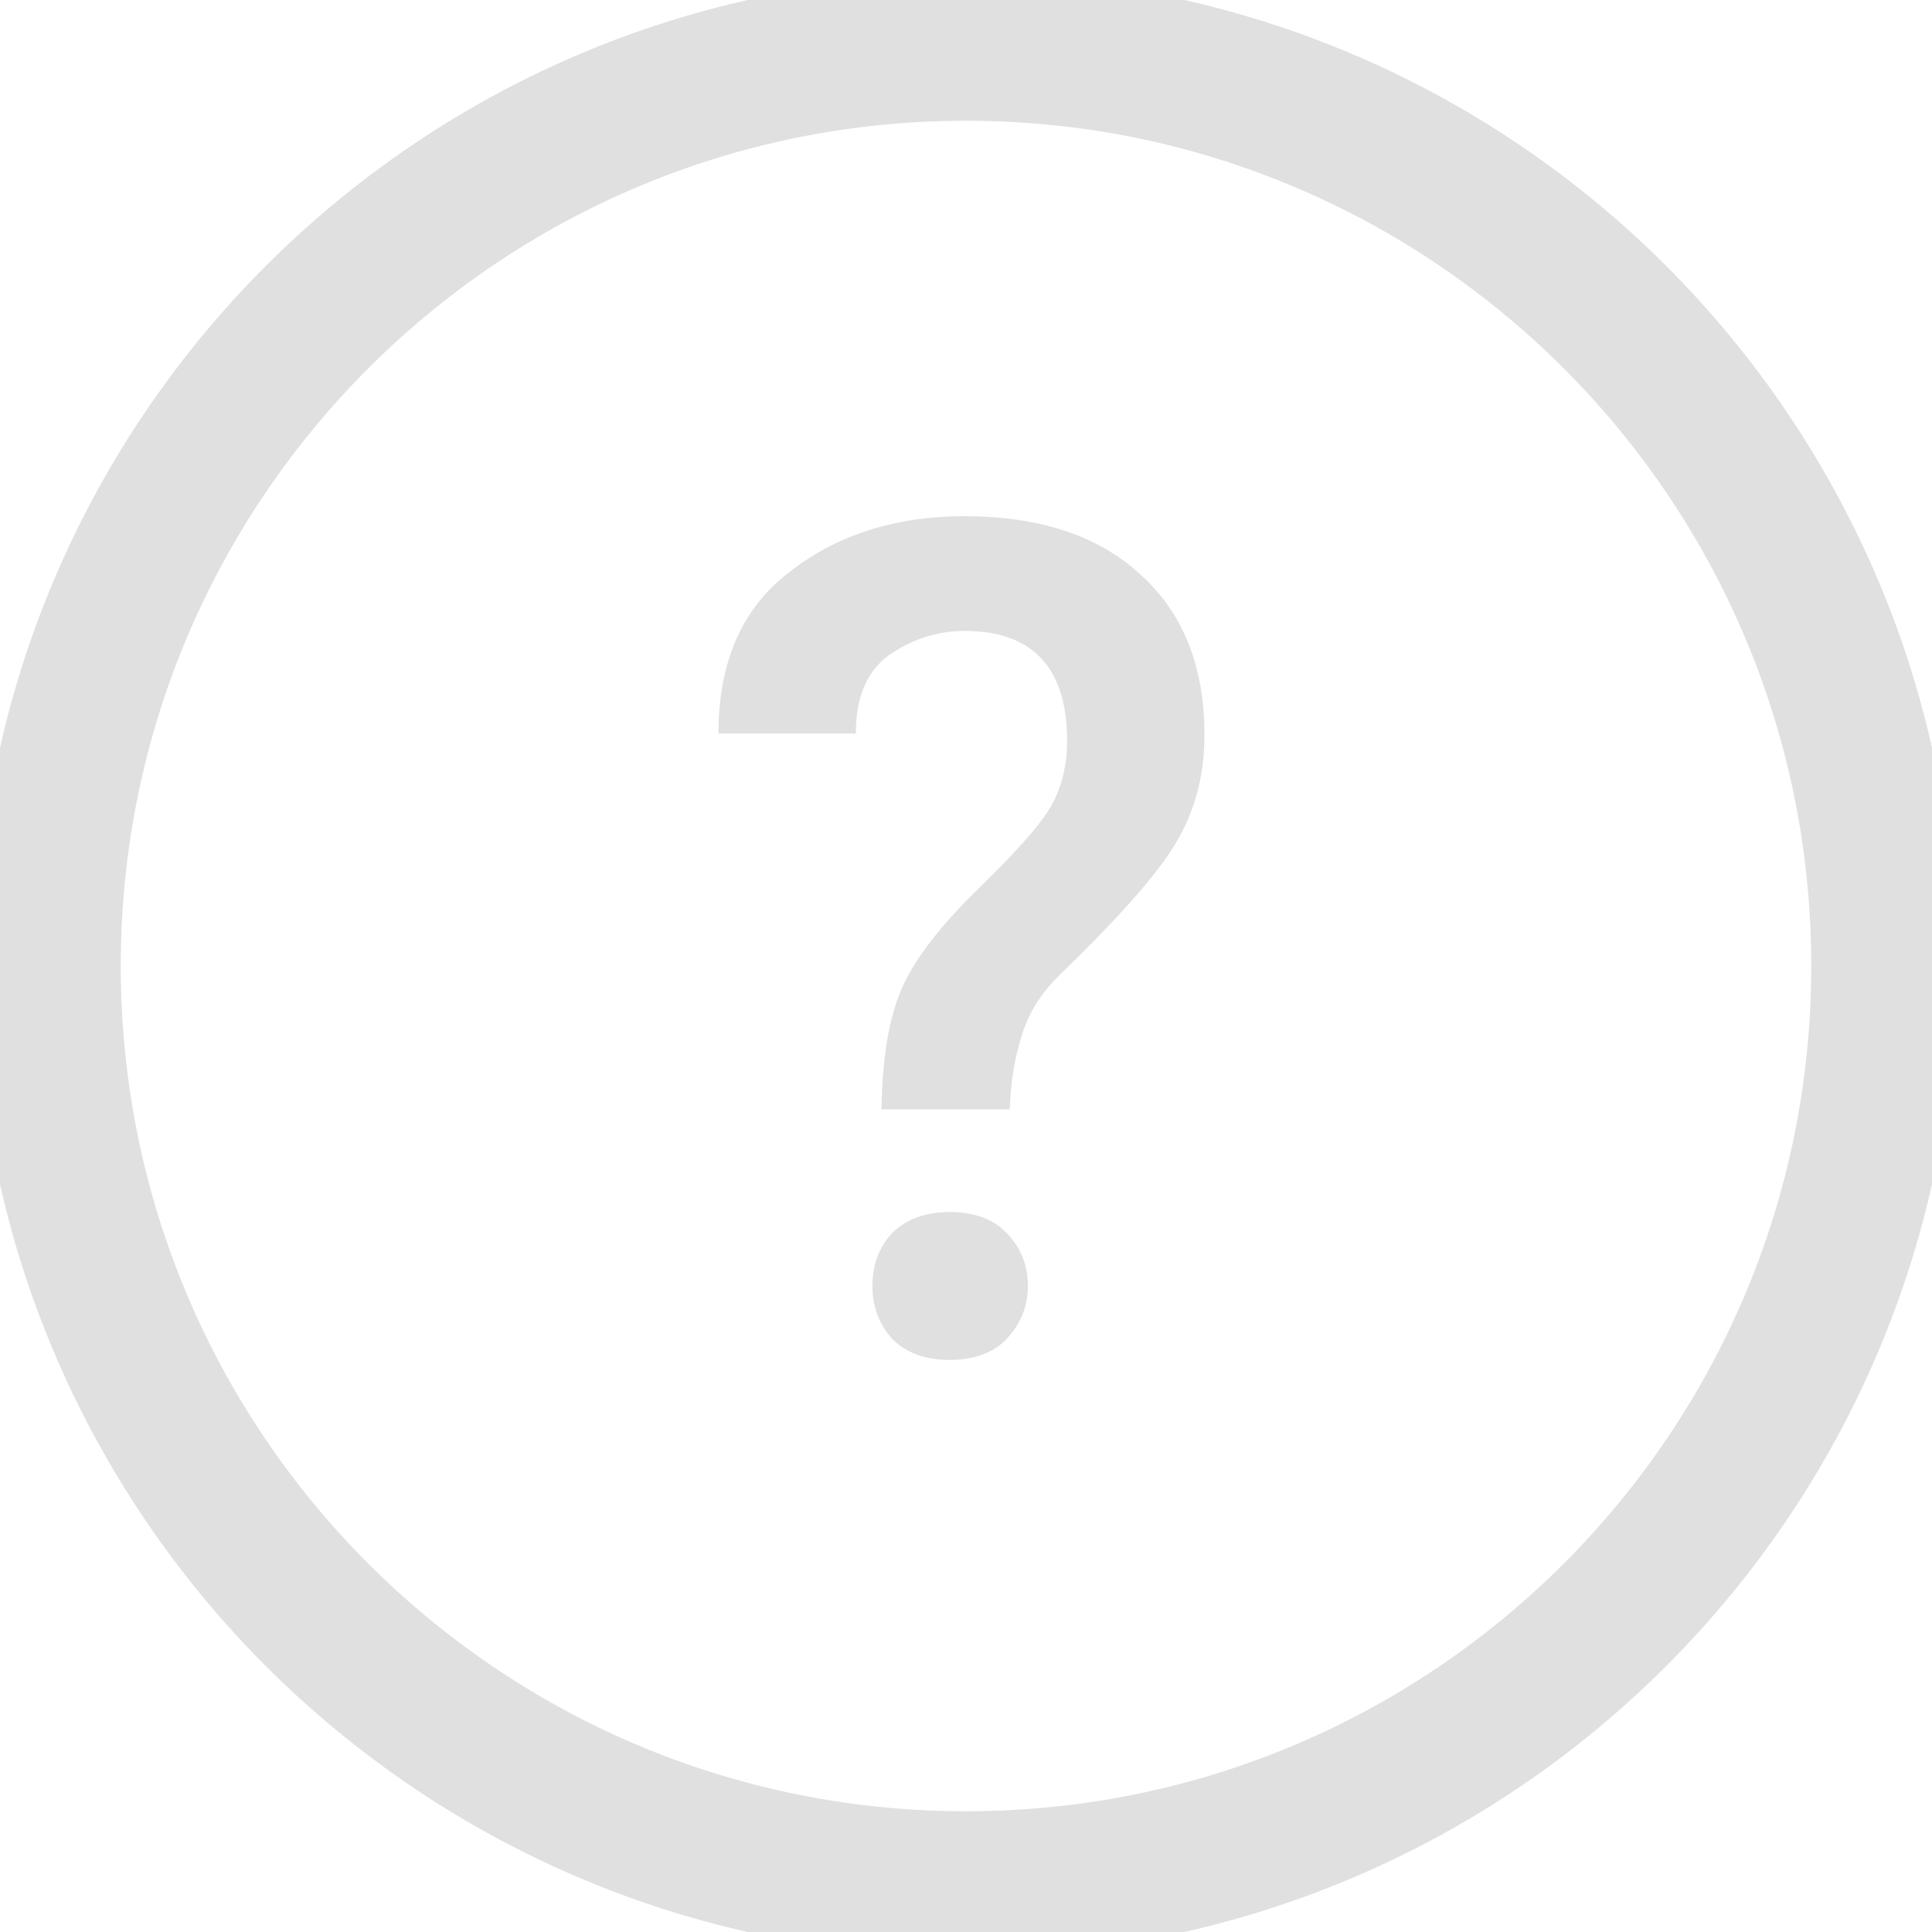
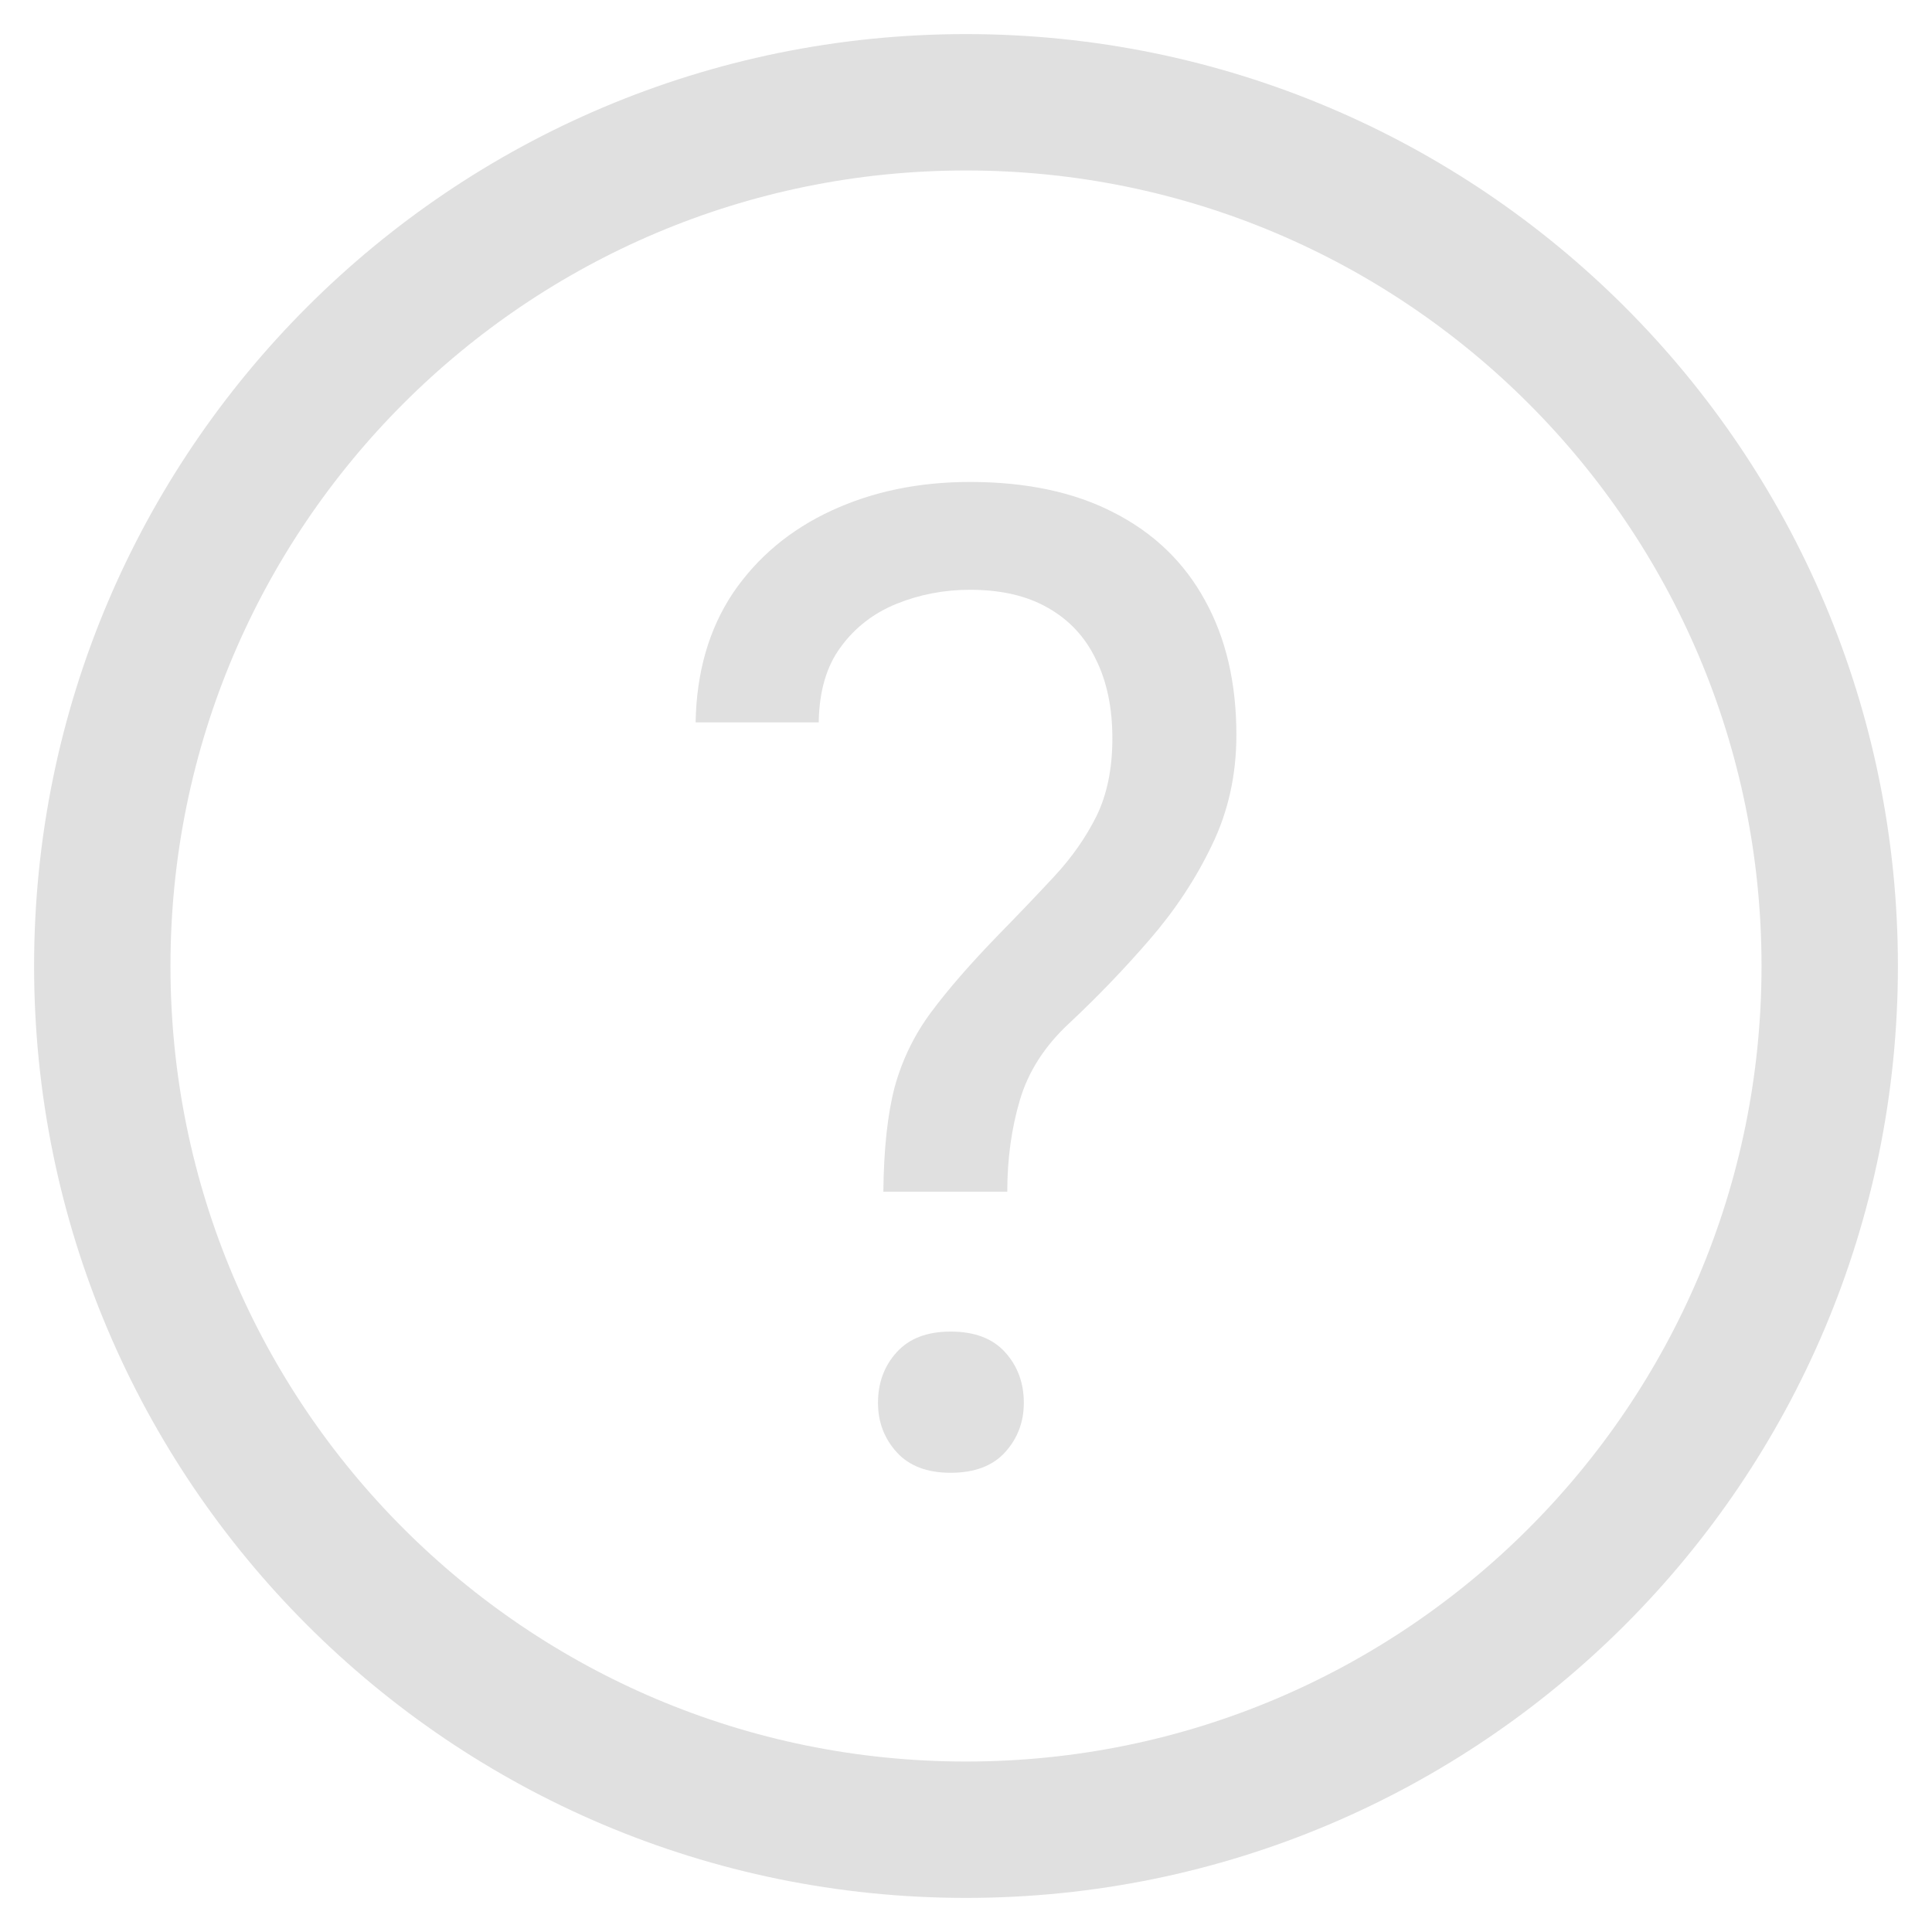
- <svg xmlns="http://www.w3.org/2000/svg" id="svg1" width="16" height="16" viewBox="0 0 20 20">
-   <circle id="circle1" cx="10" cy="10" r="9.5" fill="none" stroke="#6b7280" stroke-width="1.5" style="stroke:#e0e0e0;stroke-opacity:1" />
-   <text id="text1" x="10" y="14" fill="#6b7280" font-family="ui-sans-serif, system-ui, -apple-system, BlinkMacSystemFont, 'Segoe UI', Roboto, 'Helvetica Neue', Arial, 'Noto Sans', sans-serif" font-size="12" font-weight="500" style="fill:#e0e0e0;fill-opacity:1" text-anchor="middle">?</text>
-   <style id="style1">svg:hover circle{stroke:#9ca3af}svg:hover text{fill:#9ca3af}</style>
+ <svg xmlns="http://www.w3.org/2000/svg" id="svg1" width="17" height="17" viewBox="0 0 21.25 21.25">
+   <circle id="circle1" cx="10.625" cy="10.625" r="9.5" fill="none" stroke="#6b7280" stroke-width="1.5" style="stroke:#e0e0e0;stroke-opacity:1" />
+   <path id="text1" d="M11.08 13.108H9.716q.007-.703.124-1.15.125-.454.403-.827.278-.374.74-.85.337-.344.615-.644.286-.308.462-.66.175-.358.175-.856 0-.506-.183-.872-.176-.366-.527-.564-.344-.198-.857-.198-.425 0-.806.154-.38.154-.615.476-.234.315-.242.828H7.651q.015-.828.41-1.421.403-.593 1.085-.908.68-.315 1.523-.315.93 0 1.582.337.66.337 1.003.966.345.623.345 1.48 0 .66-.271 1.216-.264.55-.682 1.033-.417.483-.886.922-.403.374-.542.843t-.139 1.01M9.657 15.43q0-.33.205-.556.205-.228.594-.228.395 0 .6.228.205.227.205.556 0 .315-.205.542t-.6.227q-.389 0-.594-.227t-.205-.542" aria-label="?" style="font-size:15px;font-family:Roboto;-inkscape-font-specification:&quot;Roboto, Normal&quot;;text-anchor:middle;fill:#e0e0e0;fill-opacity:1" />
+   <style id="style1">svg:hover circle{stroke:#9ca3af}</style>
</svg>
